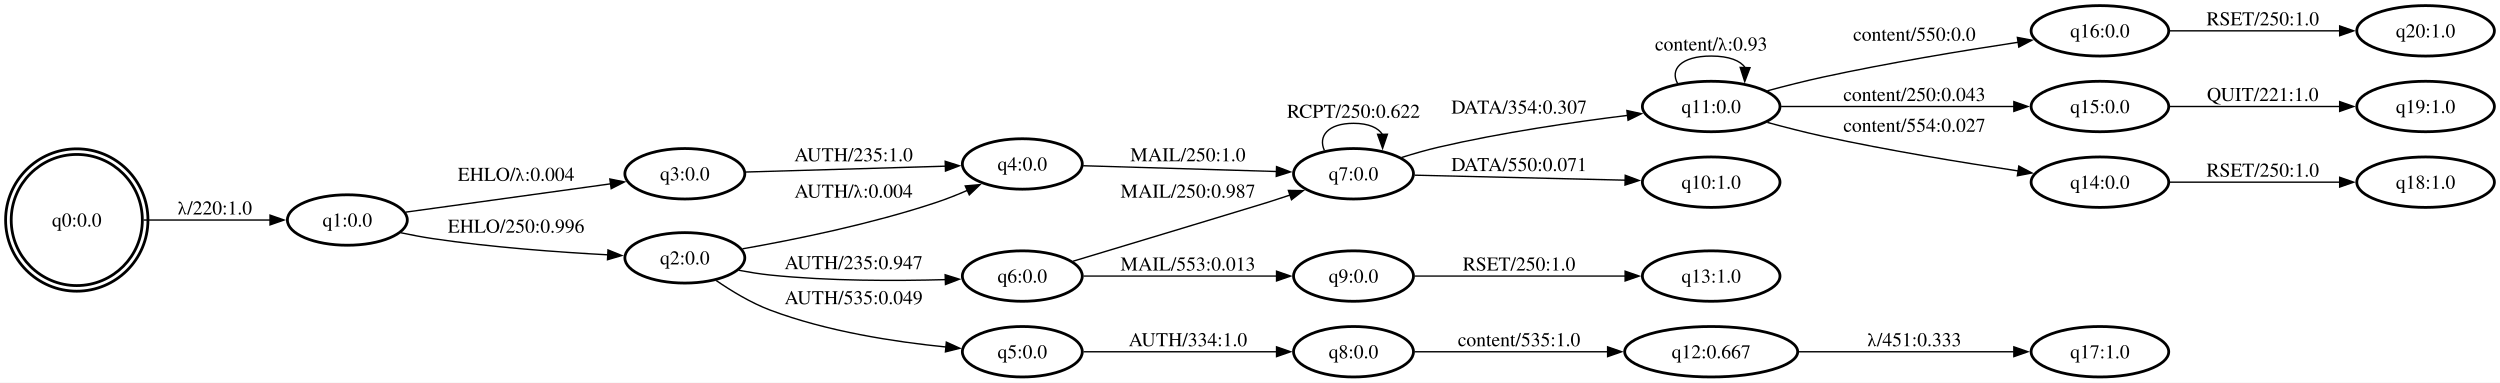
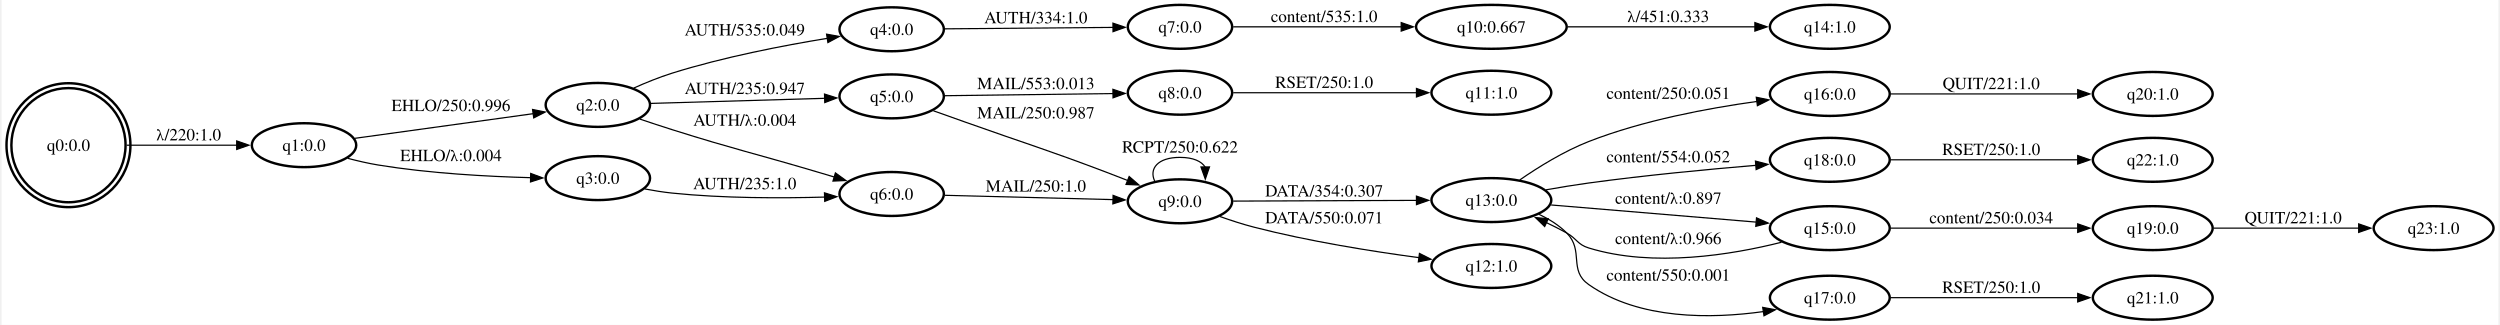
- <svg xmlns="http://www.w3.org/2000/svg" width="1784pt" height="273pt" viewBox="0.00 0.00 1784.00 273.00">
-   <g id="graph0" class="graph" transform="scale(1 1) rotate(0) translate(4 269)">
-     <polygon fill="white" stroke="none" points="-4,4 -4,-269 1780,-269 1780,4 -4,4" />
+ <svg xmlns="http://www.w3.org/2000/svg" width="2047pt" height="266pt" viewBox="0.00 0.00 2046.50 266.28">
+   <g id="graph0" class="graph" transform="scale(1 1) rotate(0) translate(4 262.28)">
+     <polygon fill="white" stroke="none" points="-4,4 -4,-262.28 2042.5,-262.28 2042.5,4 -4,4" />
    <g id="node1" class="node">
-       <ellipse fill="none" stroke="black" stroke-width="2" cx="1217.1" cy="-193" rx="49.1" ry="18" />
-       <text text-anchor="middle" x="1217.1" y="-188.32" font-family="Times,serif" font-size="14.00">q11:0.0</text>
+       <ellipse fill="none" stroke="black" stroke-width="2" cx="961.86" cy="-97.28" rx="42.79" ry="18" />
+       <text text-anchor="middle" x="961.86" y="-92.6" font-family="Times,serif" font-size="14.00">q9:0.0</text>
    </g>
    <g id="edge1" class="edge">
-       <path fill="none" stroke="black" d="M1193.2,-209.29C1187.5,-219.39 1195.4,-229 1217.1,-229 1230,-229 1238.1,-225.61 1241.3,-220.74" />
-       <polygon fill="black" stroke="black" points="1244.8,-220.71 1241.04,-210.8 1237.8,-220.89 1244.8,-220.71" />
-       <text text-anchor="middle" x="1217.1" y="-232.94" font-family="Times,serif" font-size="14.00">content/λ:0.93</text>
+       <path fill="none" stroke="black" d="M941.09,-113.94C936.48,-123.9 943.4,-133.28 961.86,-133.28 972.83,-133.28 979.72,-129.97 982.55,-125.2" />
+       <polygon fill="black" stroke="black" points="986.05,-125.47 982.62,-115.45 979.05,-125.42 986.05,-125.47" />
+       <text text-anchor="middle" x="961.86" y="-137.22" font-family="Times,serif" font-size="14.00">RCPT/250:0.622</text>
    </g>
    <g id="node2" class="node">
-       <ellipse fill="none" stroke="black" stroke-width="2" cx="1494.5" cy="-247" rx="49.1" ry="18" />
-       <text text-anchor="middle" x="1494.5" y="-242.32" font-family="Times,serif" font-size="14.00">q16:0.0</text>
+       <ellipse fill="none" stroke="black" stroke-width="2" cx="1217.1" cy="-98.28" rx="49.1" ry="18" />
+       <text text-anchor="middle" x="1217.1" y="-93.6" font-family="Times,serif" font-size="14.00">q13:0.0</text>
    </g>
    <g id="edge2" class="edge">
-       <path fill="none" stroke="black" d="M1257.2,-204.2C1269.8,-207.6 1283.9,-211.18 1296.9,-214 1343.5,-224.11 1396.9,-232.9 1436.3,-238.87" />
-       <polygon fill="black" stroke="black" points="1435.59,-242.3 1446,-240.33 1436.63,-235.38 1435.59,-242.3" />
-       <text text-anchor="middle" x="1362.1" y="-239.94" font-family="Times,serif" font-size="14.00">content/550:0.0</text>
+       <path fill="none" stroke="black" d="M1005.5,-97.44C1046.7,-97.61 1109.5,-97.85 1155.8,-98.04" />
+       <polygon fill="black" stroke="black" points="1155.67,-101.54 1165.69,-98.08 1155.7,-94.54 1155.67,-101.54" />
+       <text text-anchor="middle" x="1080" y="-101.22" font-family="Times,serif" font-size="14.00">DATA/354:0.307</text>
    </g>
    <g id="node3" class="node">
-       <ellipse fill="none" stroke="black" stroke-width="2" cx="1494.5" cy="-193" rx="49.1" ry="18" />
-       <text text-anchor="middle" x="1494.5" y="-188.32" font-family="Times,serif" font-size="14.00">q15:0.0</text>
+       <ellipse fill="none" stroke="black" stroke-width="2" cx="1217.1" cy="-44.28" rx="49.1" ry="18" />
+       <text text-anchor="middle" x="1217.1" y="-39.6" font-family="Times,serif" font-size="14.00">q12:1.0</text>
    </g>
    <g id="edge3" class="edge">
-       <path fill="none" stroke="black" d="M1267,-193C1313.5,-193 1383.4,-193 1433.3,-193" />
-       <polygon fill="black" stroke="black" points="1433.09,-196.5 1443.09,-193 1433.09,-189.5 1433.09,-196.5" />
-       <text text-anchor="middle" x="1362.1" y="-196.94" font-family="Times,serif" font-size="14.00">content/250:0.043</text>
+       <path fill="none" stroke="black" d="M994.5,-84.85C1003.49,-81.64 1013.4,-78.42 1022.7,-76.03 1067.5,-64.47 1119.3,-56.23 1158.1,-51.05" />
+       <polygon fill="black" stroke="black" points="1158.14,-54.57 1167.6,-49.8 1157.23,-47.63 1158.14,-54.57" />
+       <text text-anchor="middle" x="1080" y="-79.23" font-family="Times,serif" font-size="14.00">DATA/550:0.071</text>
    </g>
    <g id="node4" class="node">
-       <ellipse fill="none" stroke="black" stroke-width="2" cx="1494.5" cy="-139" rx="49.1" ry="18" />
-       <text text-anchor="middle" x="1494.5" y="-134.32" font-family="Times,serif" font-size="14.00">q14:0.0</text>
+       <ellipse fill="none" stroke="black" stroke-width="2" cx="1494.5" cy="-185.28" rx="49.1" ry="18" />
+       <text text-anchor="middle" x="1494.5" y="-180.6" font-family="Times,serif" font-size="14.00">q16:0.0</text>
    </g>
    <g id="edge4" class="edge">
-       <path fill="none" stroke="black" d="M1257.2,-181.64C1269.8,-178.2 1283.9,-174.58 1296.9,-171.75 1343.5,-161.6 1396.9,-152.88 1436.3,-147" />
-       <polygon fill="black" stroke="black" points="1436.62,-150.49 1446,-145.56 1435.6,-143.57 1436.62,-150.49" />
-       <text text-anchor="middle" x="1362.1" y="-174.94" font-family="Times,serif" font-size="14.00">content/554:0.027</text>
+       <path fill="none" stroke="black" d="M1240.4,-114.82C1255.6,-125.32 1276.6,-138.37 1296.9,-146.28 1341.4,-163.65 1394.8,-173.61 1434.7,-179.11" />
+       <polygon fill="black" stroke="black" points="1434.23,-182.57 1444.6,-180.41 1435.14,-175.63 1434.23,-182.57" />
+       <text text-anchor="middle" x="1362.1" y="-181.22" font-family="Times,serif" font-size="14.00">content/250:0.051</text>
    </g>
    <g id="node5" class="node">
-       <ellipse fill="none" stroke="black" stroke-width="2" cx="1726.9" cy="-247" rx="49.1" ry="18" />
-       <text text-anchor="middle" x="1726.9" y="-242.32" font-family="Times,serif" font-size="14.00">q20:1.0</text>
+       <ellipse fill="none" stroke="black" stroke-width="2" cx="1494.5" cy="-131.28" rx="49.1" ry="18" />
+       <text text-anchor="middle" x="1494.5" y="-126.6" font-family="Times,serif" font-size="14.00">q18:0.0</text>
    </g>
    <g id="edge5" class="edge">
-       <path fill="none" stroke="black" d="M1544.3,-247C1579.8,-247 1627.9,-247 1665.7,-247" />
-       <polygon fill="black" stroke="black" points="1665.59,-250.5 1675.59,-247 1665.59,-243.5 1665.59,-250.5" />
-       <text text-anchor="middle" x="1610.7" y="-250.94" font-family="Times,serif" font-size="14.00">RSET/250:1.0</text>
+       <path fill="none" stroke="black" d="M1261.8,-106.68C1273.2,-108.69 1285.4,-110.72 1296.9,-112.28 1342.7,-118.56 1394.8,-123.49 1433.8,-126.76" />
+       <polygon fill="black" stroke="black" points="1433.54,-130.25 1443.79,-127.57 1434.11,-123.27 1433.54,-130.25" />
+       <text text-anchor="middle" x="1362.1" y="-129.22" font-family="Times,serif" font-size="14.00">content/554:0.052</text>
    </g>
    <g id="node6" class="node">
-       <ellipse fill="none" stroke="black" stroke-width="2" cx="1726.9" cy="-193" rx="49.1" ry="18" />
-       <text text-anchor="middle" x="1726.9" y="-188.32" font-family="Times,serif" font-size="14.00">q19:1.0</text>
+       <ellipse fill="none" stroke="black" stroke-width="2" cx="1494.5" cy="-75.28" rx="49.1" ry="18" />
+       <text text-anchor="middle" x="1494.5" y="-70.6" font-family="Times,serif" font-size="14.00">q15:0.0</text>
    </g>
    <g id="edge6" class="edge">
-       <path fill="none" stroke="black" d="M1544.3,-193C1579.8,-193 1627.9,-193 1665.7,-193" />
-       <polygon fill="black" stroke="black" points="1665.59,-196.5 1675.59,-193 1665.59,-189.5 1665.59,-196.5" />
-       <text text-anchor="middle" x="1610.7" y="-196.94" font-family="Times,serif" font-size="14.00">QUIT/221:1.0</text>
+       <path fill="none" stroke="black" d="M1266.1,-94.27C1312.8,-90.36 1384,-84.42 1434.3,-80.22" />
+       <polygon fill="black" stroke="black" points="1434.42,-83.72 1444.09,-79.4 1433.83,-76.75 1434.42,-83.72" />
+       <text text-anchor="middle" x="1362.1" y="-95.23" font-family="Times,serif" font-size="14.00">content/λ:0.897</text>
    </g>
    <g id="node7" class="node">
-       <ellipse fill="none" stroke="black" stroke-width="2" cx="1726.9" cy="-139" rx="49.1" ry="18" />
-       <text text-anchor="middle" x="1726.9" y="-134.32" font-family="Times,serif" font-size="14.00">q18:1.0</text>
+       <ellipse fill="none" stroke="black" stroke-width="2" cx="1494.5" cy="-18.28" rx="49.1" ry="18" />
+       <text text-anchor="middle" x="1494.5" y="-13.6" font-family="Times,serif" font-size="14.00">q17:0.0</text>
    </g>
    <g id="edge7" class="edge">
-       <path fill="none" stroke="black" d="M1544.3,-139C1579.8,-139 1627.9,-139 1665.7,-139" />
-       <polygon fill="black" stroke="black" points="1665.59,-142.5 1675.59,-139 1665.59,-135.5 1665.59,-142.5" />
-       <text text-anchor="middle" x="1610.7" y="-142.94" font-family="Times,serif" font-size="14.00">RSET/250:1.0</text>
+       <path fill="none" stroke="black" d="M1256.2,-86.57C1264.4,-82.7 1272.5,-77.69 1278.9,-71.28 1293.2,-56.73 1280.1,-40.74 1296.9,-29.03 1338.3,0 1397.5,-0.93 1440.1,-6.89" />
+       <polygon fill="black" stroke="black" points="1439.49,-10.34 1449.9,-8.4 1440.56,-3.42 1439.49,-10.34" />
+       <text text-anchor="middle" x="1362.1" y="-32.23" font-family="Times,serif" font-size="14.00">content/550:0.001</text>
    </g>
    <g id="node8" class="node">
-       <ellipse fill="none" stroke="black" stroke-width="2" cx="961.86" cy="-145" rx="42.79" ry="18" />
-       <text text-anchor="middle" x="961.86" y="-140.32" font-family="Times,serif" font-size="14.00">q7:0.0</text>
+       <ellipse fill="none" stroke="black" stroke-width="2" cx="1759.2" cy="-185.28" rx="49.1" ry="18" />
+       <text text-anchor="middle" x="1759.2" y="-180.6" font-family="Times,serif" font-size="14.00">q20:1.0</text>
    </g>
    <g id="edge8" class="edge">
-       <path fill="none" stroke="black" d="M996.12,-156.6C1004.7,-159.3 1014,-161.98 1022.7,-164 1067.5,-174.42 1119.1,-181.94 1157.8,-186.71" />
-       <polygon fill="black" stroke="black" points="1156.95,-190.13 1167.3,-187.86 1157.79,-183.18 1156.95,-190.13" />
-       <text text-anchor="middle" x="1080" y="-187.94" font-family="Times,serif" font-size="14.00">DATA/354:0.307</text>
+       <path fill="none" stroke="black" d="M1544.3,-185.28C1587.6,-185.28 1651.2,-185.28 1697.7,-185.28" />
+       <polygon fill="black" stroke="black" points="1697.69,-188.78 1707.69,-185.28 1697.69,-181.78 1697.69,-188.78" />
+       <text text-anchor="middle" x="1626.8" y="-189.22" font-family="Times,serif" font-size="14.00">QUIT/221:1.0</text>
+     </g>
+     <g id="node9" class="node">
+       <ellipse fill="none" stroke="black" stroke-width="2" cx="1759.2" cy="-131.28" rx="49.1" ry="18" />
+       <text text-anchor="middle" x="1759.2" y="-126.6" font-family="Times,serif" font-size="14.00">q22:1.0</text>
    </g>
    <g id="edge9" class="edge">
-       <path fill="none" stroke="black" d="M941.09,-161.66C936.48,-171.62 943.4,-181 961.86,-181 972.83,-181 979.72,-177.69 982.55,-172.92" />
-       <polygon fill="black" stroke="black" points="986.05,-173.2 982.62,-163.17 979.05,-173.15 986.05,-173.2" />
-       <text text-anchor="middle" x="961.86" y="-184.94" font-family="Times,serif" font-size="14.00">RCPT/250:0.622</text>
-     </g>
-     <g id="node9" class="node">
-       <ellipse fill="none" stroke="black" stroke-width="2" cx="1217.1" cy="-139" rx="49.1" ry="18" />
-       <text text-anchor="middle" x="1217.1" y="-134.32" font-family="Times,serif" font-size="14.00">q10:1.0</text>
+       <path fill="none" stroke="black" d="M1544.3,-131.28C1587.6,-131.28 1651.2,-131.28 1697.7,-131.28" />
+       <polygon fill="black" stroke="black" points="1697.69,-134.78 1707.69,-131.28 1697.69,-127.78 1697.69,-134.78" />
+       <text text-anchor="middle" x="1626.8" y="-135.22" font-family="Times,serif" font-size="14.00">RSET/250:1.0</text>
    </g>
    <g id="edge10" class="edge">
-       <path fill="none" stroke="black" d="M1005.5,-143.99C1046.7,-143.01 1109.5,-141.53 1155.8,-140.43" />
-       <polygon fill="black" stroke="black" points="1155.77,-143.93 1165.69,-140.2 1155.61,-136.93 1155.77,-143.93" />
-       <text text-anchor="middle" x="1080" y="-146.94" font-family="Times,serif" font-size="14.00">DATA/550:0.071</text>
+       <path fill="none" stroke="black" d="M1454.9,-63.71C1414.5,-53.54 1349.9,-42.69 1296.9,-59.03 1287.6,-61.87 1287.3,-66.57 1278.9,-71.28 1273.5,-74.26 1267.8,-77.16 1262,-79.9" />
+       <polygon fill="black" stroke="black" points="1260.78,-76.61 1253.17,-83.98 1263.72,-82.96 1260.78,-76.61" />
+       <text text-anchor="middle" x="1362.1" y="-62.23" font-family="Times,serif" font-size="14.00">content/λ:0.966</text>
    </g>
    <g id="node10" class="node">
-       <ellipse fill="none" stroke="black" stroke-width="2" cx="243.87" cy="-112" rx="42.79" ry="18" />
-       <text text-anchor="middle" x="243.87" y="-107.33" font-family="Times,serif" font-size="14.00">q1:0.0</text>
+       <ellipse fill="none" stroke="black" stroke-width="2" cx="1759.2" cy="-75.28" rx="49.1" ry="18" />
+       <text text-anchor="middle" x="1759.2" y="-70.6" font-family="Times,serif" font-size="14.00">q19:0.0</text>
+     </g>
+     <g id="edge11" class="edge">
+       <path fill="none" stroke="black" d="M1544.3,-75.28C1587.6,-75.28 1651.2,-75.28 1697.7,-75.28" />
+       <polygon fill="black" stroke="black" points="1697.69,-78.78 1707.69,-75.28 1697.69,-71.78 1697.69,-78.78" />
+       <text text-anchor="middle" x="1626.8" y="-79.23" font-family="Times,serif" font-size="14.00">content/250:0.034</text>
    </g>
    <g id="node11" class="node">
-       <ellipse fill="none" stroke="black" stroke-width="2" cx="484.7" cy="-145" rx="42.79" ry="18" />
-       <text text-anchor="middle" x="484.7" y="-140.32" font-family="Times,serif" font-size="14.00">q3:0.0</text>
-     </g>
-     <g id="edge11" class="edge">
-       <path fill="none" stroke="black" d="M285.66,-117.64C326.01,-123.21 387.94,-131.77 431.79,-137.83" />
-       <polygon fill="black" stroke="black" points="431.19,-141.28 441.58,-139.18 432.15,-134.35 431.19,-141.28" />
-       <text text-anchor="middle" x="364.29" y="-139.94" font-family="Times,serif" font-size="14.00">EHLO/λ:0.004</text>
+       <ellipse fill="none" stroke="black" stroke-width="2" cx="1759.2" cy="-18.28" rx="49.1" ry="18" />
+       <text text-anchor="middle" x="1759.2" y="-13.6" font-family="Times,serif" font-size="14.00">q21:1.0</text>
+     </g>
+     <g id="edge12" class="edge">
+       <path fill="none" stroke="black" d="M1544.3,-18.28C1587.6,-18.28 1651.2,-18.28 1697.7,-18.28" />
+       <polygon fill="black" stroke="black" points="1697.69,-21.78 1707.69,-18.28 1697.69,-14.78 1697.69,-21.78" />
+       <text text-anchor="middle" x="1626.8" y="-22.23" font-family="Times,serif" font-size="14.00">RSET/250:1.0</text>
+     </g>
+     <g id="node20" class="node">
+       <ellipse fill="none" stroke="black" stroke-width="2" cx="1989.4" cy="-75.28" rx="49.1" ry="18" />
+       <text text-anchor="middle" x="1989.4" y="-70.6" font-family="Times,serif" font-size="14.00">q23:1.0</text>
+     </g>
+     <g id="edge22" class="edge">
+       <path fill="none" stroke="black" d="M1809.1,-75.28C1844,-75.28 1891.1,-75.28 1928.3,-75.28" />
+       <polygon fill="black" stroke="black" points="1927.99,-78.78 1937.99,-75.28 1927.99,-71.78 1927.99,-78.78" />
+       <text text-anchor="middle" x="1874.3" y="-79.23" font-family="Times,serif" font-size="14.00">QUIT/221:1.0</text>
    </g>
    <g id="node12" class="node">
-       <ellipse fill="none" stroke="black" stroke-width="2" cx="484.7" cy="-85" rx="42.79" ry="18" />
-       <text text-anchor="middle" x="484.7" y="-80.33" font-family="Times,serif" font-size="14.00">q2:0.0</text>
-     </g>
-     <g id="edge12" class="edge">
-       <path fill="none" stroke="black" d="M282.04,-102.91C289.49,-101.33 297.3,-99.84 304.66,-98.75 346.54,-92.53 394.37,-89.04 430.05,-87.14" />
-       <polygon fill="black" stroke="black" points="429.87,-90.65 439.68,-86.65 429.51,-83.66 429.87,-90.65" />
-       <text text-anchor="middle" x="364.29" y="-102.95" font-family="Times,serif" font-size="14.00">EHLO/250:0.996</text>
+       <ellipse fill="none" stroke="black" stroke-width="2" cx="484.7" cy="-176.28" rx="42.79" ry="18" />
+       <text text-anchor="middle" x="484.7" y="-171.6" font-family="Times,serif" font-size="14.00">q2:0.0</text>
    </g>
    <g id="node13" class="node">
-       <ellipse fill="none" stroke="black" stroke-width="2" cx="725.53" cy="-152" rx="42.79" ry="18" />
-       <text text-anchor="middle" x="725.53" y="-147.32" font-family="Times,serif" font-size="14.00">q4:0.0</text>
+       <ellipse fill="none" stroke="black" stroke-width="2" cx="725.53" cy="-183.28" rx="42.79" ry="18" />
+       <text text-anchor="middle" x="725.53" y="-178.6" font-family="Times,serif" font-size="14.00">q5:0.0</text>
    </g>
    <g id="edge13" class="edge">
-       <path fill="none" stroke="black" d="M528.12,-146.24C567.91,-147.41 627.56,-149.16 670.69,-150.42" />
-       <polygon fill="black" stroke="black" points="670.49,-153.92 680.59,-150.71 670.7,-146.92 670.49,-153.92" />
-       <text text-anchor="middle" x="605.12" y="-153.94" font-family="Times,serif" font-size="14.00">AUTH/235:1.0</text>
+       <path fill="none" stroke="black" d="M528.12,-177.52C567.91,-178.69 627.56,-180.44 670.69,-181.7" />
+       <polygon fill="black" stroke="black" points="670.49,-185.19 680.59,-181.99 670.7,-178.19 670.49,-185.19" />
+       <text text-anchor="middle" x="605.12" y="-185.22" font-family="Times,serif" font-size="14.00">AUTH/235:0.947</text>
+     </g>
+     <g id="node14" class="node">
+       <ellipse fill="none" stroke="black" stroke-width="2" cx="725.53" cy="-103.28" rx="42.79" ry="18" />
+       <text text-anchor="middle" x="725.53" y="-98.6" font-family="Times,serif" font-size="14.00">q6:0.0</text>
    </g>
    <g id="edge14" class="edge">
-       <path fill="none" stroke="black" d="M525.82,-91.43C562.54,-97.89 618.09,-109.13 664.74,-124.75 671.94,-127.16 679.43,-130.16 686.58,-133.27" />
-       <polygon fill="black" stroke="black" points="684.8,-136.31 695.35,-137.25 687.69,-129.93 684.8,-136.31" />
-       <text text-anchor="middle" x="605.12" y="-127.95" font-family="Times,serif" font-size="14.00">AUTH/λ:0.004</text>
-     </g>
-     <g id="node14" class="node">
-       <ellipse fill="none" stroke="black" stroke-width="2" cx="725.53" cy="-72" rx="42.79" ry="18" />
-       <text text-anchor="middle" x="725.53" y="-67.33" font-family="Times,serif" font-size="14.00">q6:0.0</text>
+       <path fill="none" stroke="black" d="M519.14,-164.67C527.7,-161.78 536.92,-158.73 545.49,-156.03 598.15,-139.45 611.81,-136.96 664.74,-121.28 669.24,-119.95 673.93,-118.55 678.62,-117.15" />
+       <polygon fill="black" stroke="black" points="679.43,-120.56 688,-114.33 677.42,-113.85 679.43,-120.56" />
+       <text text-anchor="middle" x="605.12" y="-159.22" font-family="Times,serif" font-size="14.00">AUTH/λ:0.004</text>
+     </g>
+     <g id="node15" class="node">
+       <ellipse fill="none" stroke="black" stroke-width="2" cx="725.53" cy="-238.28" rx="42.79" ry="18" />
+       <text text-anchor="middle" x="725.53" y="-233.6" font-family="Times,serif" font-size="14.00">q4:0.0</text>
    </g>
    <g id="edge15" class="edge">
-       <path fill="none" stroke="black" d="M523.16,-76.14C530.52,-74.74 538.22,-73.5 545.49,-72.75 587.48,-68.4 635.3,-68.46 670.96,-69.47" />
-       <polygon fill="black" stroke="black" points="670.46,-72.95 680.57,-69.77 670.68,-65.96 670.46,-72.95" />
-       <text text-anchor="middle" x="605.12" y="-76.95" font-family="Times,serif" font-size="14.00">AUTH/235:0.947</text>
-     </g>
-     <g id="node15" class="node">
-       <ellipse fill="none" stroke="black" stroke-width="2" cx="725.53" cy="-18" rx="42.79" ry="18" />
-       <text text-anchor="middle" x="725.53" y="-13.32" font-family="Times,serif" font-size="14.00">q5:0.0</text>
+       <path fill="none" stroke="black" d="M514.12,-190.1C523.9,-194.46 535.02,-198.99 545.49,-202.28 587.53,-215.48 636.68,-224.96 672.84,-230.86" />
+       <polygon fill="black" stroke="black" points="672.18,-234.29 682.6,-232.42 673.28,-227.38 672.18,-234.29" />
+       <text text-anchor="middle" x="605.12" y="-233.22" font-family="Times,serif" font-size="14.00">AUTH/535:0.049</text>
    </g>
    <g id="edge16" class="edge">
-       <path fill="none" stroke="black" d="M507.05,-68.83C518,-61.3 531.88,-52.89 545.49,-47.75 586.06,-32.44 634.74,-24.99 671.1,-21.38" />
-       <polygon fill="black" stroke="black" points="671.3,-24.87 680.94,-20.47 670.66,-17.9 671.3,-24.87" />
-       <text text-anchor="middle" x="605.12" y="-51.95" font-family="Times,serif" font-size="14.00">AUTH/535:0.049</text>
+       <path fill="none" stroke="black" d="M759.74,-171.48C768.39,-168.4 777.71,-165.09 786.32,-162.03 837.32,-143.91 850.45,-140.42 901.07,-121.28 906.89,-119.08 913.01,-116.7 919.01,-114.33" />
+       <polygon fill="black" stroke="black" points="920.21,-117.61 928.2,-110.66 917.62,-111.11 920.21,-117.61" />
+       <text text-anchor="middle" x="843.7" y="-165.22" font-family="Times,serif" font-size="14.00">MAIL/250:0.987</text>
+     </g>
+     <g id="node16" class="node">
+       <ellipse fill="none" stroke="black" stroke-width="2" cx="961.86" cy="-186.28" rx="42.79" ry="18" />
+       <text text-anchor="middle" x="961.86" y="-181.6" font-family="Times,serif" font-size="14.00">q8:0.0</text>
    </g>
    <g id="edge17" class="edge">
-       <path fill="none" stroke="black" d="M768.97,-150.73C807.67,-149.58 865.03,-147.86 906.96,-146.61" />
-       <polygon fill="black" stroke="black" points="906.95,-150.11 916.84,-146.32 906.74,-143.12 906.95,-150.11" />
-       <text text-anchor="middle" x="843.7" y="-153.94" font-family="Times,serif" font-size="14.00">MAIL/250:1.0</text>
+       <path fill="none" stroke="black" d="M769.24,-183.83C807.97,-184.32 865.24,-185.06 907.08,-185.59" />
+       <polygon fill="black" stroke="black" points="906.89,-189.08 916.94,-185.72 906.98,-182.08 906.89,-189.08" />
+       <text text-anchor="middle" x="843.7" y="-189.22" font-family="Times,serif" font-size="14.00">MAIL/553:0.013</text>
    </g>
    <g id="edge18" class="edge">
-       <path fill="none" stroke="black" d="M761.75,-82.61C810.75,-97.38 894.29,-122.58 901.07,-124.75 906.15,-126.38 911.46,-128.12 916.73,-129.87" />
-       <polygon fill="black" stroke="black" points="915.38,-133.11 925.97,-132.97 917.61,-126.47 915.38,-133.11" />
-       <text text-anchor="middle" x="843.7" y="-127.95" font-family="Times,serif" font-size="14.00">MAIL/250:0.987</text>
-     </g>
-     <g id="node16" class="node">
-       <ellipse fill="none" stroke="black" stroke-width="2" cx="961.86" cy="-72" rx="42.79" ry="18" />
-       <text text-anchor="middle" x="961.86" y="-67.33" font-family="Times,serif" font-size="14.00">q9:0.0</text>
+       <path fill="none" stroke="black" d="M769.24,-102.19C807.97,-101.19 865.24,-99.72 907.08,-98.65" />
+       <polygon fill="black" stroke="black" points="907.03,-102.15 916.94,-98.4 906.85,-95.16 907.03,-102.15" />
+       <text text-anchor="middle" x="843.7" y="-105.22" font-family="Times,serif" font-size="14.00">MAIL/250:1.0</text>
+     </g>
+     <g id="node17" class="node">
+       <ellipse fill="none" stroke="black" stroke-width="2" cx="961.86" cy="-240.28" rx="42.79" ry="18" />
+       <text text-anchor="middle" x="961.86" y="-235.6" font-family="Times,serif" font-size="14.00">q7:0.0</text>
    </g>
    <g id="edge19" class="edge">
-       <path fill="none" stroke="black" d="M769.24,-72C807.97,-72 865.24,-72 907.08,-72" />
-       <polygon fill="black" stroke="black" points="906.94,-75.5 916.94,-72 906.94,-68.5 906.94,-75.5" />
-       <text text-anchor="middle" x="843.7" y="-75.95" font-family="Times,serif" font-size="14.00">MAIL/553:0.013</text>
-     </g>
-     <g id="node17" class="node">
-       <ellipse fill="none" stroke="black" stroke-width="2" cx="961.86" cy="-18" rx="42.79" ry="18" />
-       <text text-anchor="middle" x="961.86" y="-13.32" font-family="Times,serif" font-size="14.00">q8:0.0</text>
+       <path fill="none" stroke="black" d="M769.24,-238.64C807.97,-238.98 865.24,-239.46 907.08,-239.82" />
+       <polygon fill="black" stroke="black" points="906.91,-243.31 916.94,-239.9 906.97,-236.31 906.91,-243.31" />
+       <text text-anchor="middle" x="843.7" y="-243.22" font-family="Times,serif" font-size="14.00">AUTH/334:1.0</text>
+     </g>
+     <g id="node18" class="node">
+       <ellipse fill="none" stroke="black" stroke-width="2" cx="1217.1" cy="-186.28" rx="49.1" ry="18" />
+       <text text-anchor="middle" x="1217.1" y="-181.6" font-family="Times,serif" font-size="14.00">q11:1.0</text>
    </g>
    <g id="edge20" class="edge">
-       <path fill="none" stroke="black" d="M769.24,-18C807.97,-18 865.24,-18 907.08,-18" />
-       <polygon fill="black" stroke="black" points="906.94,-21.5 916.94,-18 906.94,-14.5 906.94,-21.5" />
-       <text text-anchor="middle" x="843.7" y="-21.95" font-family="Times,serif" font-size="14.00">AUTH/334:1.0</text>
-     </g>
-     <g id="node18" class="node">
-       <ellipse fill="none" stroke="black" stroke-width="2" cx="1217.1" cy="-72" rx="49.1" ry="18" />
-       <text text-anchor="middle" x="1217.1" y="-67.33" font-family="Times,serif" font-size="14.00">q13:1.0</text>
+       <path fill="none" stroke="black" d="M1005.5,-186.28C1046.7,-186.28 1109.5,-186.28 1155.8,-186.28" />
+       <polygon fill="black" stroke="black" points="1155.69,-189.78 1165.69,-186.28 1155.69,-182.78 1155.69,-189.78" />
+       <text text-anchor="middle" x="1080" y="-190.22" font-family="Times,serif" font-size="14.00">RSET/250:1.0</text>
+     </g>
+     <g id="node19" class="node">
+       <ellipse fill="none" stroke="black" stroke-width="2" cx="1217.1" cy="-240.28" rx="61.73" ry="18" />
+       <text text-anchor="middle" x="1217.1" y="-235.6" font-family="Times,serif" font-size="14.00">q10:0.667</text>
    </g>
    <g id="edge21" class="edge">
-       <path fill="none" stroke="black" d="M1005.5,-72C1046.7,-72 1109.5,-72 1155.8,-72" />
-       <polygon fill="black" stroke="black" points="1155.69,-75.5 1165.69,-72 1155.69,-68.5 1155.69,-75.5" />
-       <text text-anchor="middle" x="1080" y="-75.95" font-family="Times,serif" font-size="14.00">RSET/250:1.0</text>
-     </g>
-     <g id="node19" class="node">
-       <ellipse fill="none" stroke="black" stroke-width="2" cx="1217.1" cy="-18" rx="61.73" ry="18" />
-       <text text-anchor="middle" x="1217.1" y="-13.32" font-family="Times,serif" font-size="14.00">q12:0.667</text>
-     </g>
-     <g id="edge22" class="edge">
-       <path fill="none" stroke="black" d="M1005.5,-18C1043.1,-18 1098.7,-18 1143.4,-18" />
-       <polygon fill="black" stroke="black" points="1143.19,-21.5 1153.19,-18 1143.19,-14.5 1143.19,-21.5" />
-       <text text-anchor="middle" x="1080" y="-21.95" font-family="Times,serif" font-size="14.00">content/535:1.0</text>
+       <path fill="none" stroke="black" d="M1005.5,-240.28C1043.1,-240.28 1098.7,-240.28 1143.4,-240.28" />
+       <polygon fill="black" stroke="black" points="1143.19,-243.78 1153.19,-240.28 1143.19,-236.78 1143.19,-243.78" />
+       <text text-anchor="middle" x="1080" y="-244.22" font-family="Times,serif" font-size="14.00">content/535:1.0</text>
+     </g>
+     <g id="node23" class="node">
+       <ellipse fill="none" stroke="black" stroke-width="2" cx="1494.5" cy="-240.28" rx="49.1" ry="18" />
+       <text text-anchor="middle" x="1494.5" y="-235.6" font-family="Times,serif" font-size="14.00">q14:1.0</text>
+     </g>
+     <g id="edge26" class="edge">
+       <path fill="none" stroke="black" d="M1279.6,-240.28C1325.4,-240.28 1387.6,-240.28 1433.1,-240.28" />
+       <polygon fill="black" stroke="black" points="1433.09,-243.78 1443.09,-240.28 1433.09,-236.78 1433.09,-243.78" />
+       <text text-anchor="middle" x="1362.1" y="-244.22" font-family="Times,serif" font-size="14.00">λ/451:0.333</text>
    </g>
    <g id="node21" class="node">
-       <ellipse fill="none" stroke="black" stroke-width="2" cx="1494.5" cy="-18" rx="49.1" ry="18" />
-       <text text-anchor="middle" x="1494.5" y="-13.32" font-family="Times,serif" font-size="14.00">q17:1.0</text>
+       <ellipse fill="none" stroke="black" stroke-width="2" cx="243.87" cy="-143.28" rx="42.79" ry="18" />
+       <text text-anchor="middle" x="243.87" y="-138.6" font-family="Times,serif" font-size="14.00">q1:0.0</text>
+     </g>
+     <g id="edge23" class="edge">
+       <path fill="none" stroke="black" d="M285.66,-148.92C326.01,-154.49 387.94,-163.05 431.79,-169.11" />
+       <polygon fill="black" stroke="black" points="431.19,-172.56 441.58,-170.46 432.15,-165.62 431.19,-172.56" />
+       <text text-anchor="middle" x="364.29" y="-171.22" font-family="Times,serif" font-size="14.00">EHLO/250:0.996</text>
+     </g>
+     <g id="node22" class="node">
+       <ellipse fill="none" stroke="black" stroke-width="2" cx="484.7" cy="-116.28" rx="42.79" ry="18" />
+       <text text-anchor="middle" x="484.7" y="-111.6" font-family="Times,serif" font-size="14.00">q3:0.0</text>
    </g>
    <g id="edge24" class="edge">
-       <path fill="none" stroke="black" d="M1279.6,-18C1325.4,-18 1387.6,-18 1433.1,-18" />
-       <polygon fill="black" stroke="black" points="1433.09,-21.5 1443.09,-18 1433.09,-14.5 1433.09,-21.5" />
-       <text text-anchor="middle" x="1362.1" y="-21.95" font-family="Times,serif" font-size="14.00">λ/451:0.333</text>
-     </g>
-     <g id="node20" class="node">
-       <ellipse fill="none" stroke="black" stroke-width="2" cx="50.79" cy="-112" rx="46.79" ry="46.79" />
-       <ellipse fill="none" stroke="black" stroke-width="2" cx="50.79" cy="-112" rx="50.79" ry="50.79" />
-       <text text-anchor="middle" x="50.79" y="-107.33" font-family="Times,serif" font-size="14.00">q0:0.0</text>
-     </g>
-     <g id="edge23" class="edge">
-       <path fill="none" stroke="black" d="M98.53,-112C125.82,-112 160.37,-112 188.82,-112" />
-       <polygon fill="black" stroke="black" points="188.69,-115.5 198.69,-112 188.69,-108.5 188.69,-115.5" />
-       <text text-anchor="middle" x="149.33" y="-115.95" font-family="Times,serif" font-size="14.00">λ/220:1.0</text>
+       <path fill="none" stroke="black" d="M279.7,-132.52C287.82,-130.38 296.49,-128.37 304.66,-127.03 346.39,-120.18 394.23,-117.57 429.95,-116.63" />
+       <polygon fill="black" stroke="black" points="429.66,-120.13 439.59,-116.42 429.51,-113.13 429.66,-120.13" />
+       <text text-anchor="middle" x="364.29" y="-130.22" font-family="Times,serif" font-size="14.00">EHLO/λ:0.004</text>
+     </g>
+     <g id="edge25" class="edge">
+       <path fill="none" stroke="black" d="M523.16,-107.42C530.52,-106.02 538.22,-104.78 545.49,-104.03 587.48,-99.68 635.3,-99.73 670.96,-100.75" />
+       <polygon fill="black" stroke="black" points="670.46,-104.23 680.57,-101.05 670.68,-97.23 670.46,-104.23" />
+       <text text-anchor="middle" x="605.12" y="-107.22" font-family="Times,serif" font-size="14.00">AUTH/235:1.0</text>
+     </g>
+     <g id="node24" class="node">
+       <ellipse fill="none" stroke="black" stroke-width="2" cx="50.79" cy="-143.28" rx="46.79" ry="46.79" />
+       <ellipse fill="none" stroke="black" stroke-width="2" cx="50.79" cy="-143.28" rx="50.79" ry="50.79" />
+       <text text-anchor="middle" x="50.79" y="-138.6" font-family="Times,serif" font-size="14.00">q0:0.0</text>
+     </g>
+     <g id="edge27" class="edge">
+       <path fill="none" stroke="black" d="M98.53,-143.28C125.82,-143.28 160.37,-143.28 188.82,-143.28" />
+       <polygon fill="black" stroke="black" points="188.69,-146.78 198.69,-143.28 188.69,-139.78 188.69,-146.78" />
+       <text text-anchor="middle" x="149.33" y="-147.22" font-family="Times,serif" font-size="14.00">λ/220:1.0</text>
    </g>
  </g>
</svg>
